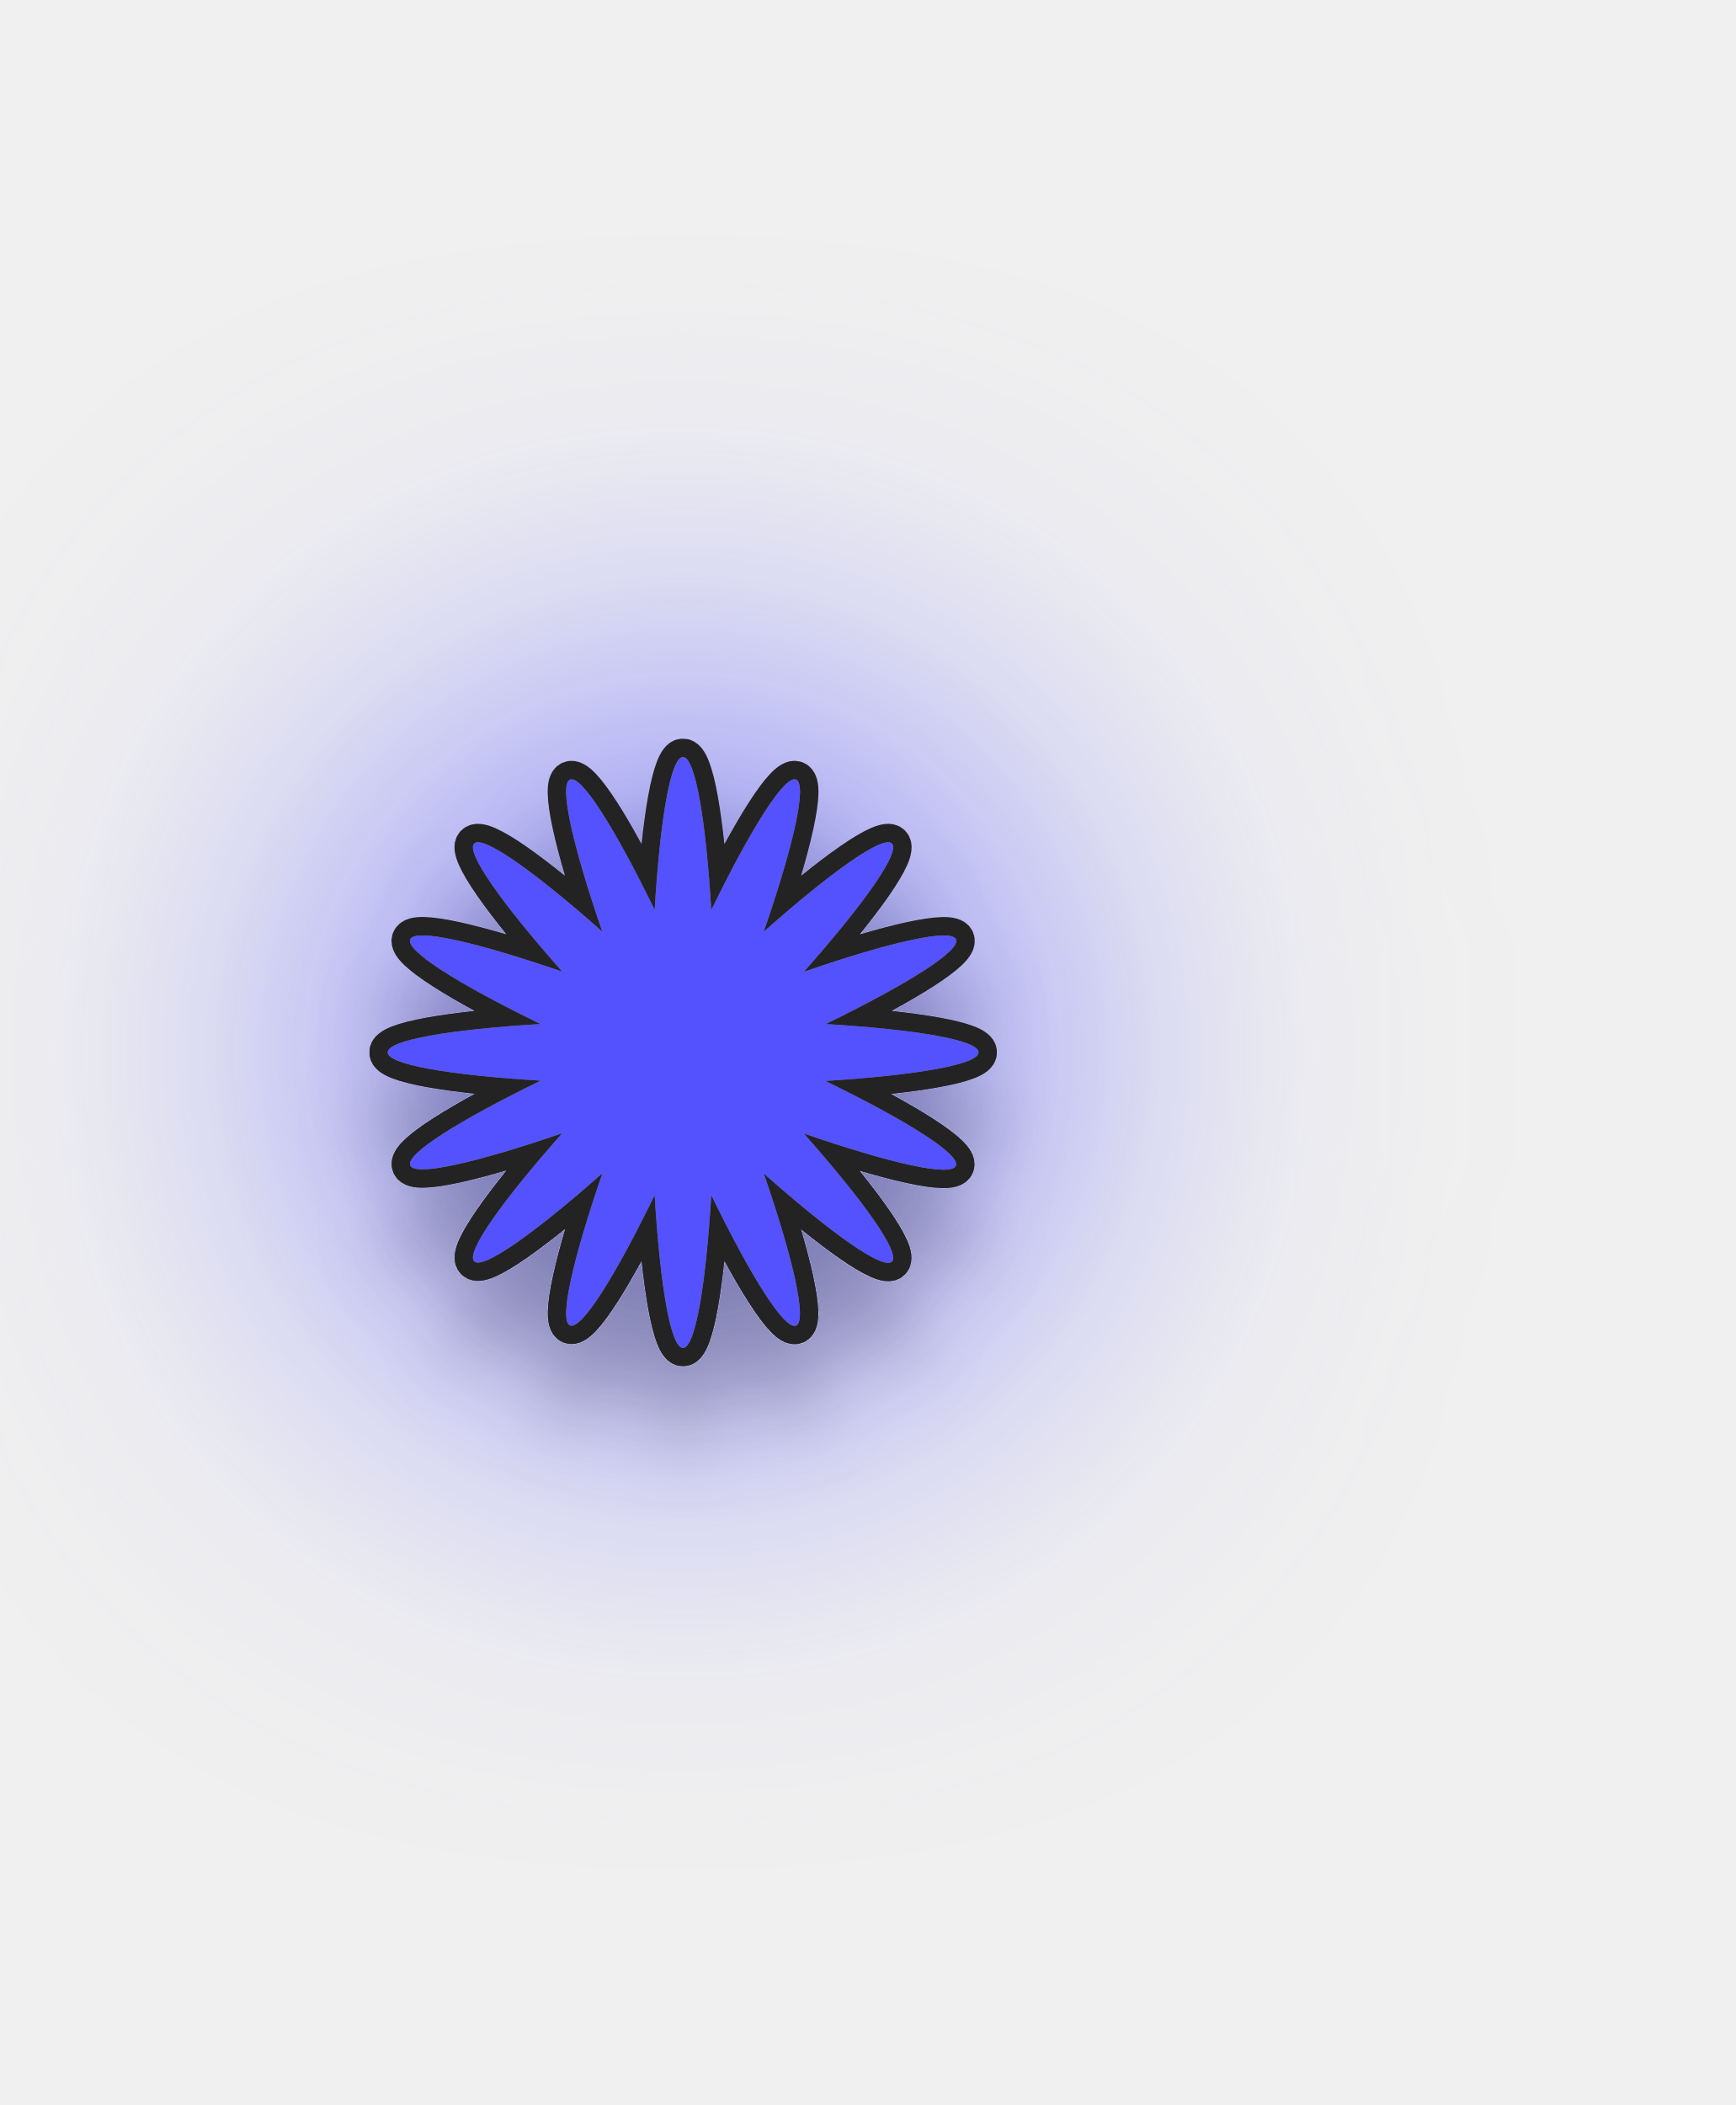
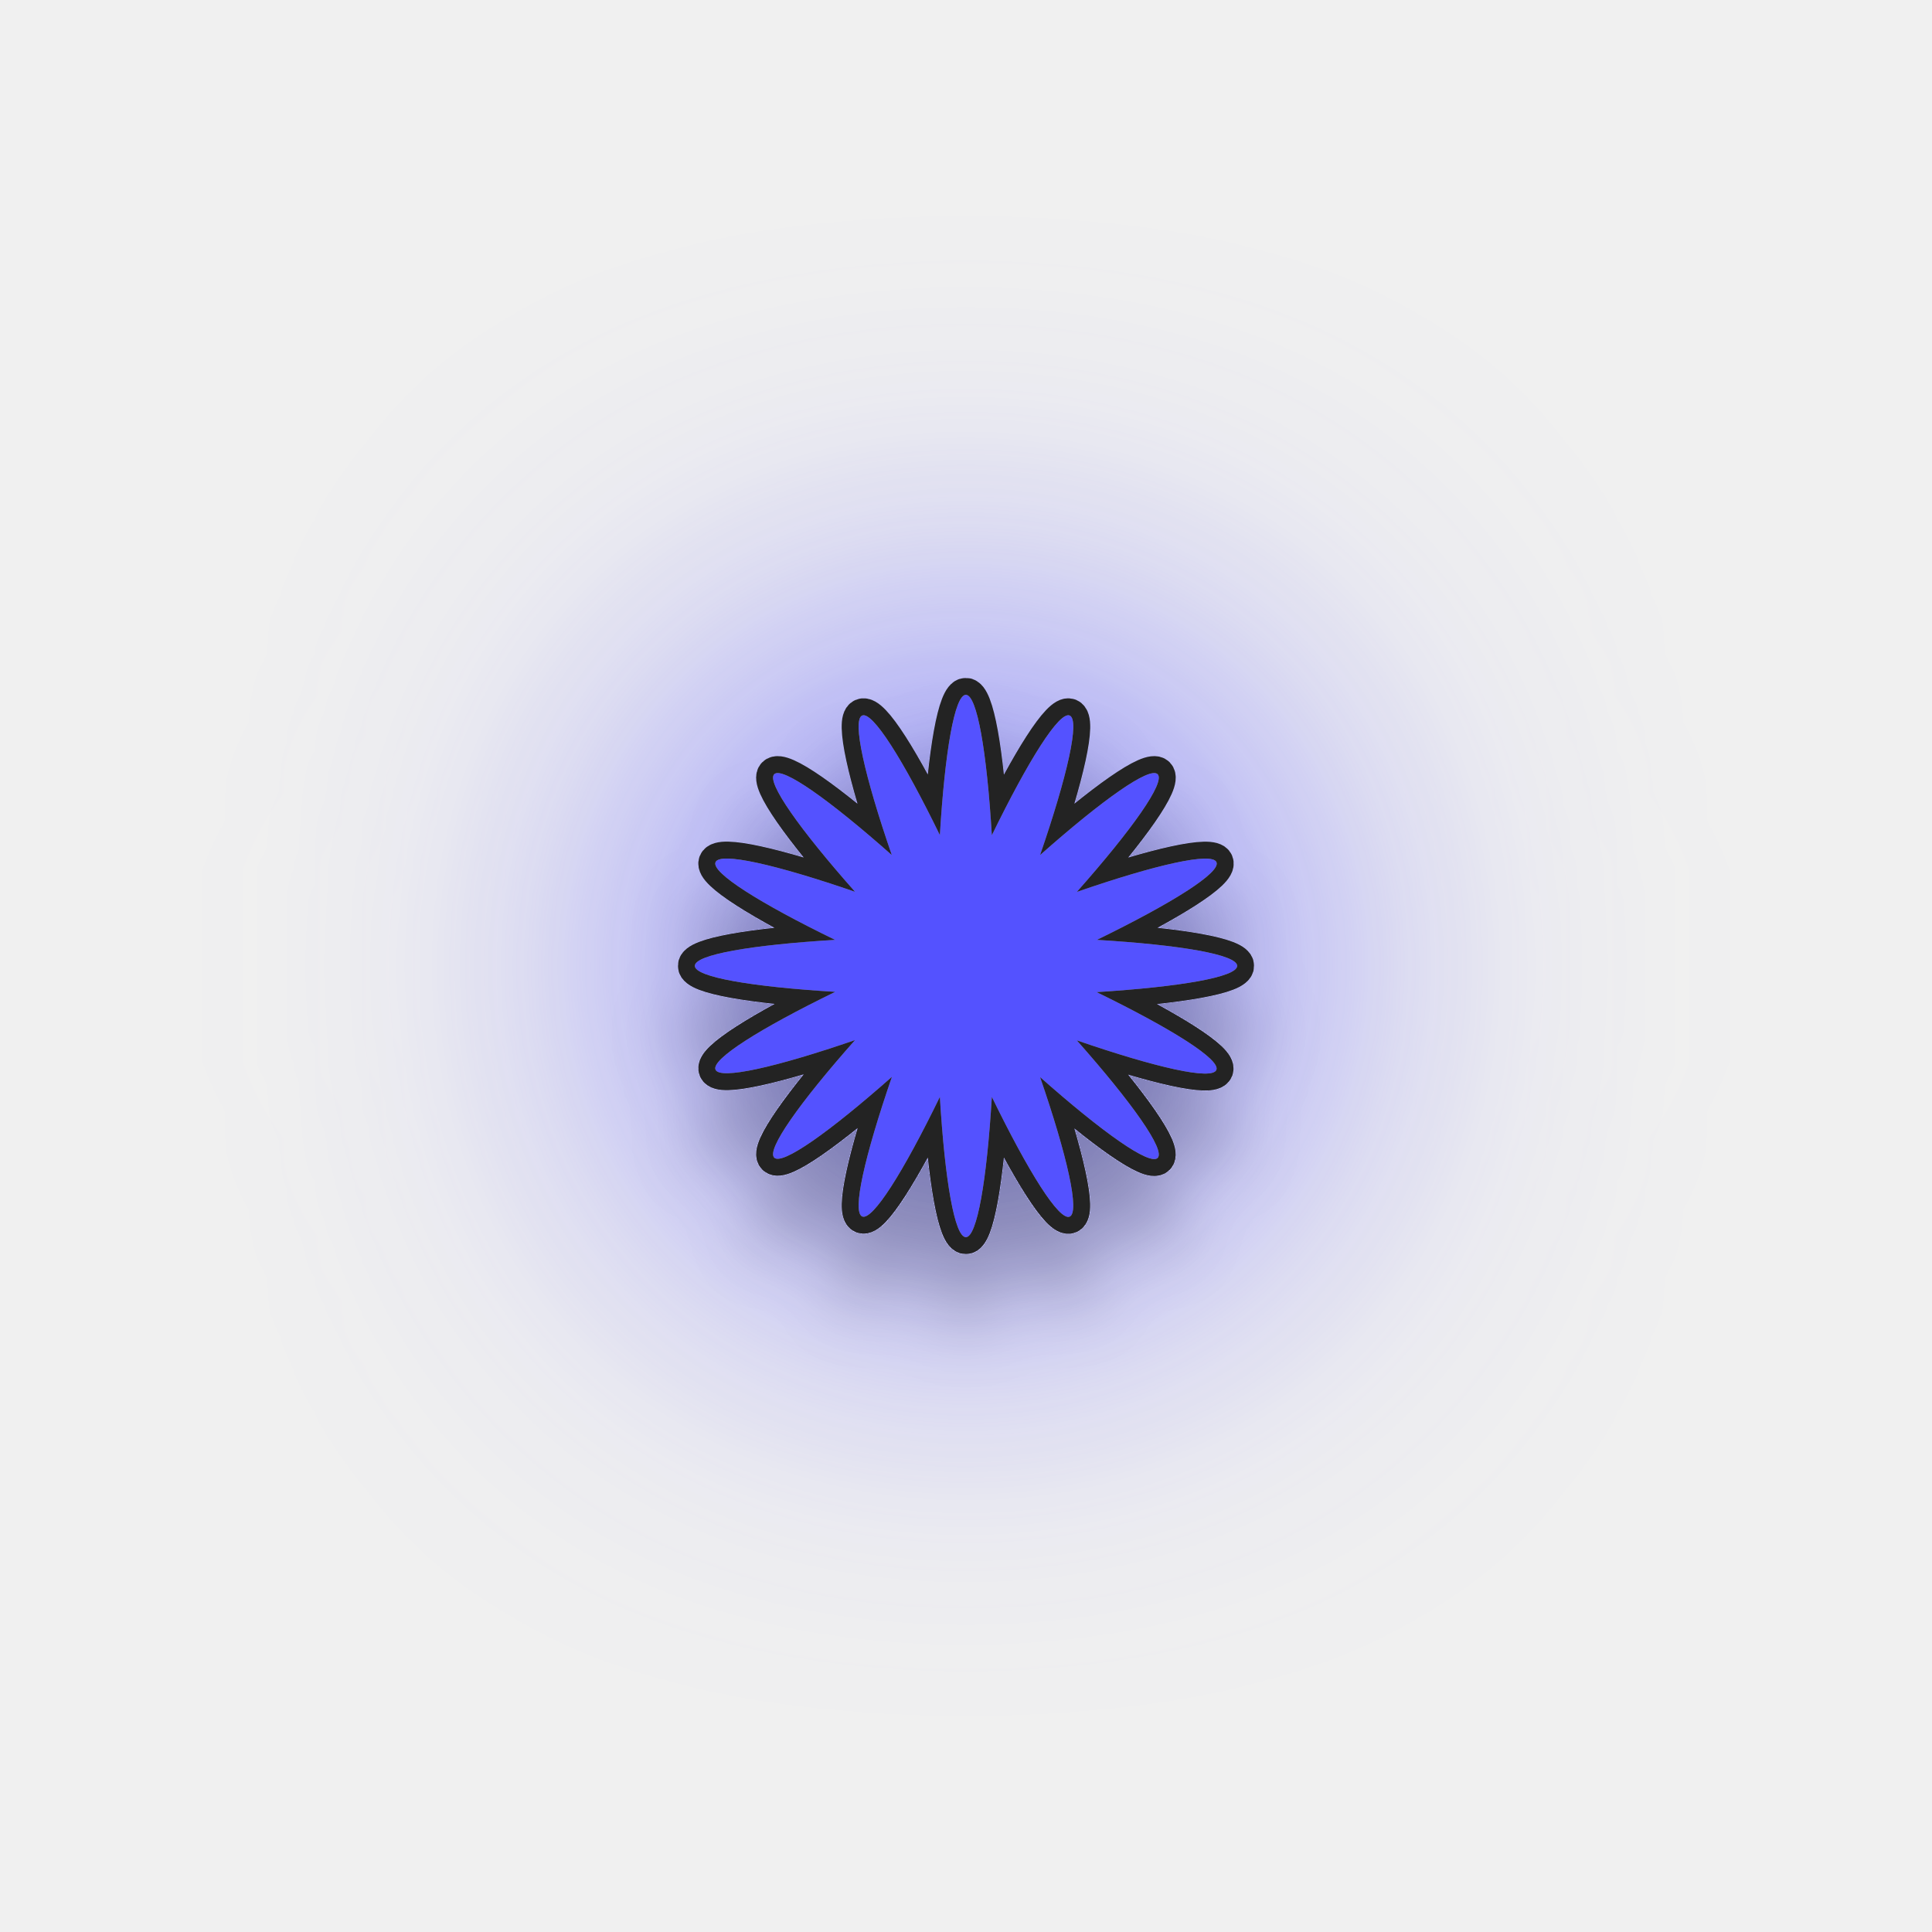
- <svg xmlns="http://www.w3.org/2000/svg" width="94" height="114" viewBox="0 0 94 114" fill="none">
-   <g opacity="0.9" filter="url(#filter0_f_2414_5624)">
-     <circle cx="37" cy="57" r="17" fill="#5452FF" />
+ <svg xmlns="http://www.w3.org/2000/svg" width="114" height="114" viewBox="0 0 114 114" fill="none">
+   <g opacity="0.9" filter="url(#filter0_f_2637_3143)">
+     <circle cx="57" cy="57" r="17" fill="#5452FF" />
  </g>
-   <g filter="url(#filter1_d_2414_5624)">
-     <mask id="path-2-outside-1_2414_5624" maskUnits="userSpaceOnUse" x="20" y="40" width="34" height="34" fill="black">
-       <rect fill="white" x="20" y="40" width="34" height="34" />
-       <path d="M53 56.992C53 56.331 49.654 55.755 44.725 55.458C49.172 53.29 52.034 51.486 51.78 50.876C51.526 50.266 48.214 51.012 43.539 52.629C46.817 48.928 48.773 46.158 48.308 45.684C47.842 45.218 45.072 47.175 41.371 50.453C42.98 45.777 43.734 42.474 43.115 42.22C42.506 41.966 40.693 44.837 38.525 49.284C38.228 44.346 37.652 41 36.992 41C36.331 41 35.755 44.346 35.458 49.275C33.29 44.828 31.486 41.966 30.876 42.22C30.266 42.474 31.012 45.786 32.621 50.453C28.919 47.175 26.15 45.218 25.684 45.684C25.218 46.15 27.175 48.919 30.453 52.621C25.777 51.012 22.474 50.258 22.22 50.876C21.966 51.486 24.837 53.299 29.275 55.458C24.337 55.755 21 56.331 21 56.992C21 57.652 24.346 58.228 29.284 58.525C24.837 60.693 21.966 62.506 22.22 63.115C22.474 63.725 25.777 62.98 30.453 61.371C27.175 65.072 25.218 67.842 25.684 68.308C26.15 68.773 28.919 66.817 32.629 63.539C31.02 68.214 30.266 71.526 30.876 71.78C31.486 72.034 33.299 69.163 35.458 64.725C35.755 69.663 36.331 73 36.992 73C37.652 73 38.228 69.654 38.525 64.725C40.693 69.171 42.497 72.043 43.115 71.789C43.725 71.535 42.98 68.223 41.371 63.556C45.072 66.834 47.842 68.79 48.308 68.325C48.773 67.859 46.817 65.089 43.539 61.388C48.214 62.997 51.518 63.751 51.772 63.132C52.026 62.523 49.155 60.71 44.708 58.542C49.654 58.228 53 57.652 53 56.992Z" />
+   <g filter="url(#filter1_d_2637_3143)">
+     <mask id="path-2-outside-1_2637_3143" maskUnits="userSpaceOnUse" x="40" y="40" width="34" height="34" fill="black">
+       <rect fill="white" x="40" y="40" width="34" height="34" />
+       <path d="M73 56.992C73 56.331 69.654 55.755 64.725 55.458C69.171 53.29 72.034 51.486 71.78 50.876C71.526 50.266 68.214 51.012 63.539 52.629C66.817 48.928 68.773 46.158 68.308 45.684C67.842 45.218 65.072 47.175 61.371 50.453C62.98 45.777 63.734 42.474 63.115 42.22C62.506 41.966 60.693 44.837 58.525 49.284C58.228 44.346 57.652 41 56.992 41C56.331 41 55.755 44.346 55.458 49.275C53.29 44.828 51.486 41.966 50.876 42.22C50.266 42.474 51.012 45.786 52.621 50.453C48.919 47.175 46.15 45.218 45.684 45.684C45.218 46.15 47.175 48.919 50.453 52.621C45.777 51.012 42.474 50.258 42.22 50.876C41.966 51.486 44.837 53.299 49.275 55.458C44.337 55.755 41 56.331 41 56.992C41 57.652 44.346 58.228 49.284 58.525C44.837 60.693 41.966 62.506 42.22 63.115C42.474 63.725 45.777 62.98 50.453 61.371C47.175 65.072 45.218 67.842 45.684 68.308C46.15 68.773 48.919 66.817 52.629 63.539C51.02 68.214 50.266 71.526 50.876 71.78C51.486 72.034 53.299 69.163 55.458 64.725C55.755 69.663 56.331 73 56.992 73C57.652 73 58.228 69.654 58.525 64.725C60.693 69.171 62.497 72.043 63.115 71.789C63.725 71.535 62.98 68.223 61.371 63.556C65.072 66.834 67.842 68.79 68.308 68.325C68.773 67.859 66.817 65.089 63.539 61.388C68.214 62.997 71.518 63.751 71.772 63.132C72.026 62.523 69.155 60.71 64.708 58.542C69.654 58.228 73 57.652 73 56.992Z" />
    </mask>
-     <path d="M53 56.992C53 56.331 49.654 55.755 44.725 55.458C49.172 53.29 52.034 51.486 51.78 50.876C51.526 50.266 48.214 51.012 43.539 52.629C46.817 48.928 48.773 46.158 48.308 45.684C47.842 45.218 45.072 47.175 41.371 50.453C42.98 45.777 43.734 42.474 43.115 42.22C42.506 41.966 40.693 44.837 38.525 49.284C38.228 44.346 37.652 41 36.992 41C36.331 41 35.755 44.346 35.458 49.275C33.29 44.828 31.486 41.966 30.876 42.22C30.266 42.474 31.012 45.786 32.621 50.453C28.919 47.175 26.15 45.218 25.684 45.684C25.218 46.15 27.175 48.919 30.453 52.621C25.777 51.012 22.474 50.258 22.22 50.876C21.966 51.486 24.837 53.299 29.275 55.458C24.337 55.755 21 56.331 21 56.992C21 57.652 24.346 58.228 29.284 58.525C24.837 60.693 21.966 62.506 22.22 63.115C22.474 63.725 25.777 62.98 30.453 61.371C27.175 65.072 25.218 67.842 25.684 68.308C26.15 68.773 28.919 66.817 32.629 63.539C31.02 68.214 30.266 71.526 30.876 71.78C31.486 72.034 33.299 69.163 35.458 64.725C35.755 69.663 36.331 73 36.992 73C37.652 73 38.228 69.654 38.525 64.725C40.693 69.171 42.497 72.043 43.115 71.789C43.725 71.535 42.98 68.223 41.371 63.556C45.072 66.834 47.842 68.79 48.308 68.325C48.773 67.859 46.817 65.089 43.539 61.388C48.214 62.997 51.518 63.751 51.772 63.132C52.026 62.523 49.155 60.71 44.708 58.542C49.654 58.228 53 57.652 53 56.992Z" fill="#5452FF" />
-     <path d="M53 56.992C53 56.331 49.654 55.755 44.725 55.458C49.172 53.29 52.034 51.486 51.78 50.876C51.526 50.266 48.214 51.012 43.539 52.629C46.817 48.928 48.773 46.158 48.308 45.684C47.842 45.218 45.072 47.175 41.371 50.453C42.98 45.777 43.734 42.474 43.115 42.22C42.506 41.966 40.693 44.837 38.525 49.284C38.228 44.346 37.652 41 36.992 41C36.331 41 35.755 44.346 35.458 49.275C33.29 44.828 31.486 41.966 30.876 42.22C30.266 42.474 31.012 45.786 32.621 50.453C28.919 47.175 26.15 45.218 25.684 45.684C25.218 46.15 27.175 48.919 30.453 52.621C25.777 51.012 22.474 50.258 22.22 50.876C21.966 51.486 24.837 53.299 29.275 55.458C24.337 55.755 21 56.331 21 56.992C21 57.652 24.346 58.228 29.284 58.525C24.837 60.693 21.966 62.506 22.22 63.115C22.474 63.725 25.777 62.98 30.453 61.371C27.175 65.072 25.218 67.842 25.684 68.308C26.15 68.773 28.919 66.817 32.629 63.539C31.02 68.214 30.266 71.526 30.876 71.78C31.486 72.034 33.299 69.163 35.458 64.725C35.755 69.663 36.331 73 36.992 73C37.652 73 38.228 69.654 38.525 64.725C40.693 69.171 42.497 72.043 43.115 71.789C43.725 71.535 42.98 68.223 41.371 63.556C45.072 66.834 47.842 68.79 48.308 68.325C48.773 67.859 46.817 65.089 43.539 61.388C48.214 62.997 51.518 63.751 51.772 63.132C52.026 62.523 49.155 60.71 44.708 58.542C49.654 58.228 53 57.652 53 56.992Z" stroke="#232323" stroke-width="2" mask="url(#path-2-outside-1_2414_5624)" />
+     <path d="M73 56.992C73 56.331 69.654 55.755 64.725 55.458C69.171 53.29 72.034 51.486 71.78 50.876C71.526 50.266 68.214 51.012 63.539 52.629C66.817 48.928 68.773 46.158 68.308 45.684C67.842 45.218 65.072 47.175 61.371 50.453C62.98 45.777 63.734 42.474 63.115 42.22C62.506 41.966 60.693 44.837 58.525 49.284C58.228 44.346 57.652 41 56.992 41C56.331 41 55.755 44.346 55.458 49.275C53.29 44.828 51.486 41.966 50.876 42.22C50.266 42.474 51.012 45.786 52.621 50.453C48.919 47.175 46.15 45.218 45.684 45.684C45.218 46.15 47.175 48.919 50.453 52.621C45.777 51.012 42.474 50.258 42.22 50.876C41.966 51.486 44.837 53.299 49.275 55.458C44.337 55.755 41 56.331 41 56.992C41 57.652 44.346 58.228 49.284 58.525C44.837 60.693 41.966 62.506 42.22 63.115C42.474 63.725 45.777 62.98 50.453 61.371C47.175 65.072 45.218 67.842 45.684 68.308C46.15 68.773 48.919 66.817 52.629 63.539C51.02 68.214 50.266 71.526 50.876 71.78C51.486 72.034 53.299 69.163 55.458 64.725C55.755 69.663 56.331 73 56.992 73C57.652 73 58.228 69.654 58.525 64.725C60.693 69.171 62.497 72.043 63.115 71.789C63.725 71.535 62.98 68.223 61.371 63.556C65.072 66.834 67.842 68.79 68.308 68.325C68.773 67.859 66.817 65.089 63.539 61.388C68.214 62.997 71.518 63.751 71.772 63.132C72.026 62.523 69.155 60.71 64.708 58.542C69.654 58.228 73 57.652 73 56.992Z" fill="#5452FF" />
+     <path d="M73 56.992C73 56.331 69.654 55.755 64.725 55.458C69.171 53.29 72.034 51.486 71.78 50.876C71.526 50.266 68.214 51.012 63.539 52.629C66.817 48.928 68.773 46.158 68.308 45.684C67.842 45.218 65.072 47.175 61.371 50.453C62.98 45.777 63.734 42.474 63.115 42.22C62.506 41.966 60.693 44.837 58.525 49.284C58.228 44.346 57.652 41 56.992 41C56.331 41 55.755 44.346 55.458 49.275C53.29 44.828 51.486 41.966 50.876 42.22C50.266 42.474 51.012 45.786 52.621 50.453C48.919 47.175 46.15 45.218 45.684 45.684C45.218 46.15 47.175 48.919 50.453 52.621C45.777 51.012 42.474 50.258 42.22 50.876C41.966 51.486 44.837 53.299 49.275 55.458C44.337 55.755 41 56.331 41 56.992C41 57.652 44.346 58.228 49.284 58.525C44.837 60.693 41.966 62.506 42.22 63.115C42.474 63.725 45.777 62.98 50.453 61.371C47.175 65.072 45.218 67.842 45.684 68.308C46.15 68.773 48.919 66.817 52.629 63.539C51.02 68.214 50.266 71.526 50.876 71.78C51.486 72.034 53.299 69.163 55.458 64.725C55.755 69.663 56.331 73 56.992 73C57.652 73 58.228 69.654 58.525 64.725C60.693 69.171 62.497 72.043 63.115 71.789C63.725 71.535 62.98 68.223 61.371 63.556C65.072 66.834 67.842 68.79 68.308 68.325C68.773 67.859 66.817 65.089 63.539 61.388C68.214 62.997 71.518 63.751 71.772 63.132C72.026 62.523 69.155 60.71 64.708 58.542C69.654 58.228 73 57.652 73 56.992Z" stroke="#232323" stroke-width="2" mask="url(#path-2-outside-1_2637_3143)" />
  </g>
  <defs>
-     <filter id="filter0_f_2414_5624" x="-20" y="0" width="114" height="114" filterUnits="userSpaceOnUse" color-interpolation-filters="sRGB">
+     <filter id="filter0_f_2637_3143" x="0" y="0" width="114" height="114" filterUnits="userSpaceOnUse" color-interpolation-filters="sRGB">
      <feFlood flood-opacity="0" result="BackgroundImageFix" />
      <feBlend mode="normal" in="SourceGraphic" in2="BackgroundImageFix" result="shape" />
-       <feGaussianBlur stdDeviation="20" result="effect1_foregroundBlur_2414_5624" />
+       <feGaussianBlur stdDeviation="20" result="effect1_foregroundBlur_2637_3143" />
    </filter>
-     <filter id="filter1_d_2414_5624" x="16" y="40" width="42" height="42" filterUnits="userSpaceOnUse" color-interpolation-filters="sRGB">
+     <filter id="filter1_d_2637_3143" x="36" y="40" width="42" height="42" filterUnits="userSpaceOnUse" color-interpolation-filters="sRGB">
      <feFlood flood-opacity="0" result="BackgroundImageFix" />
      <feColorMatrix in="SourceAlpha" type="matrix" values="0 0 0 0 0 0 0 0 0 0 0 0 0 0 0 0 0 0 127 0" result="hardAlpha" />
      <feOffset dy="4" />
      <feGaussianBlur stdDeviation="2" />
      <feComposite in2="hardAlpha" operator="out" />
      <feColorMatrix type="matrix" values="0 0 0 0 0 0 0 0 0 0 0 0 0 0 0 0 0 0 0.25 0" />
-       <feBlend mode="normal" in2="BackgroundImageFix" result="effect1_dropShadow_2414_5624" />
-       <feBlend mode="normal" in="SourceGraphic" in2="effect1_dropShadow_2414_5624" result="shape" />
+       <feBlend mode="normal" in2="BackgroundImageFix" result="effect1_dropShadow_2637_3143" />
+       <feBlend mode="normal" in="SourceGraphic" in2="effect1_dropShadow_2637_3143" result="shape" />
    </filter>
  </defs>
</svg>
